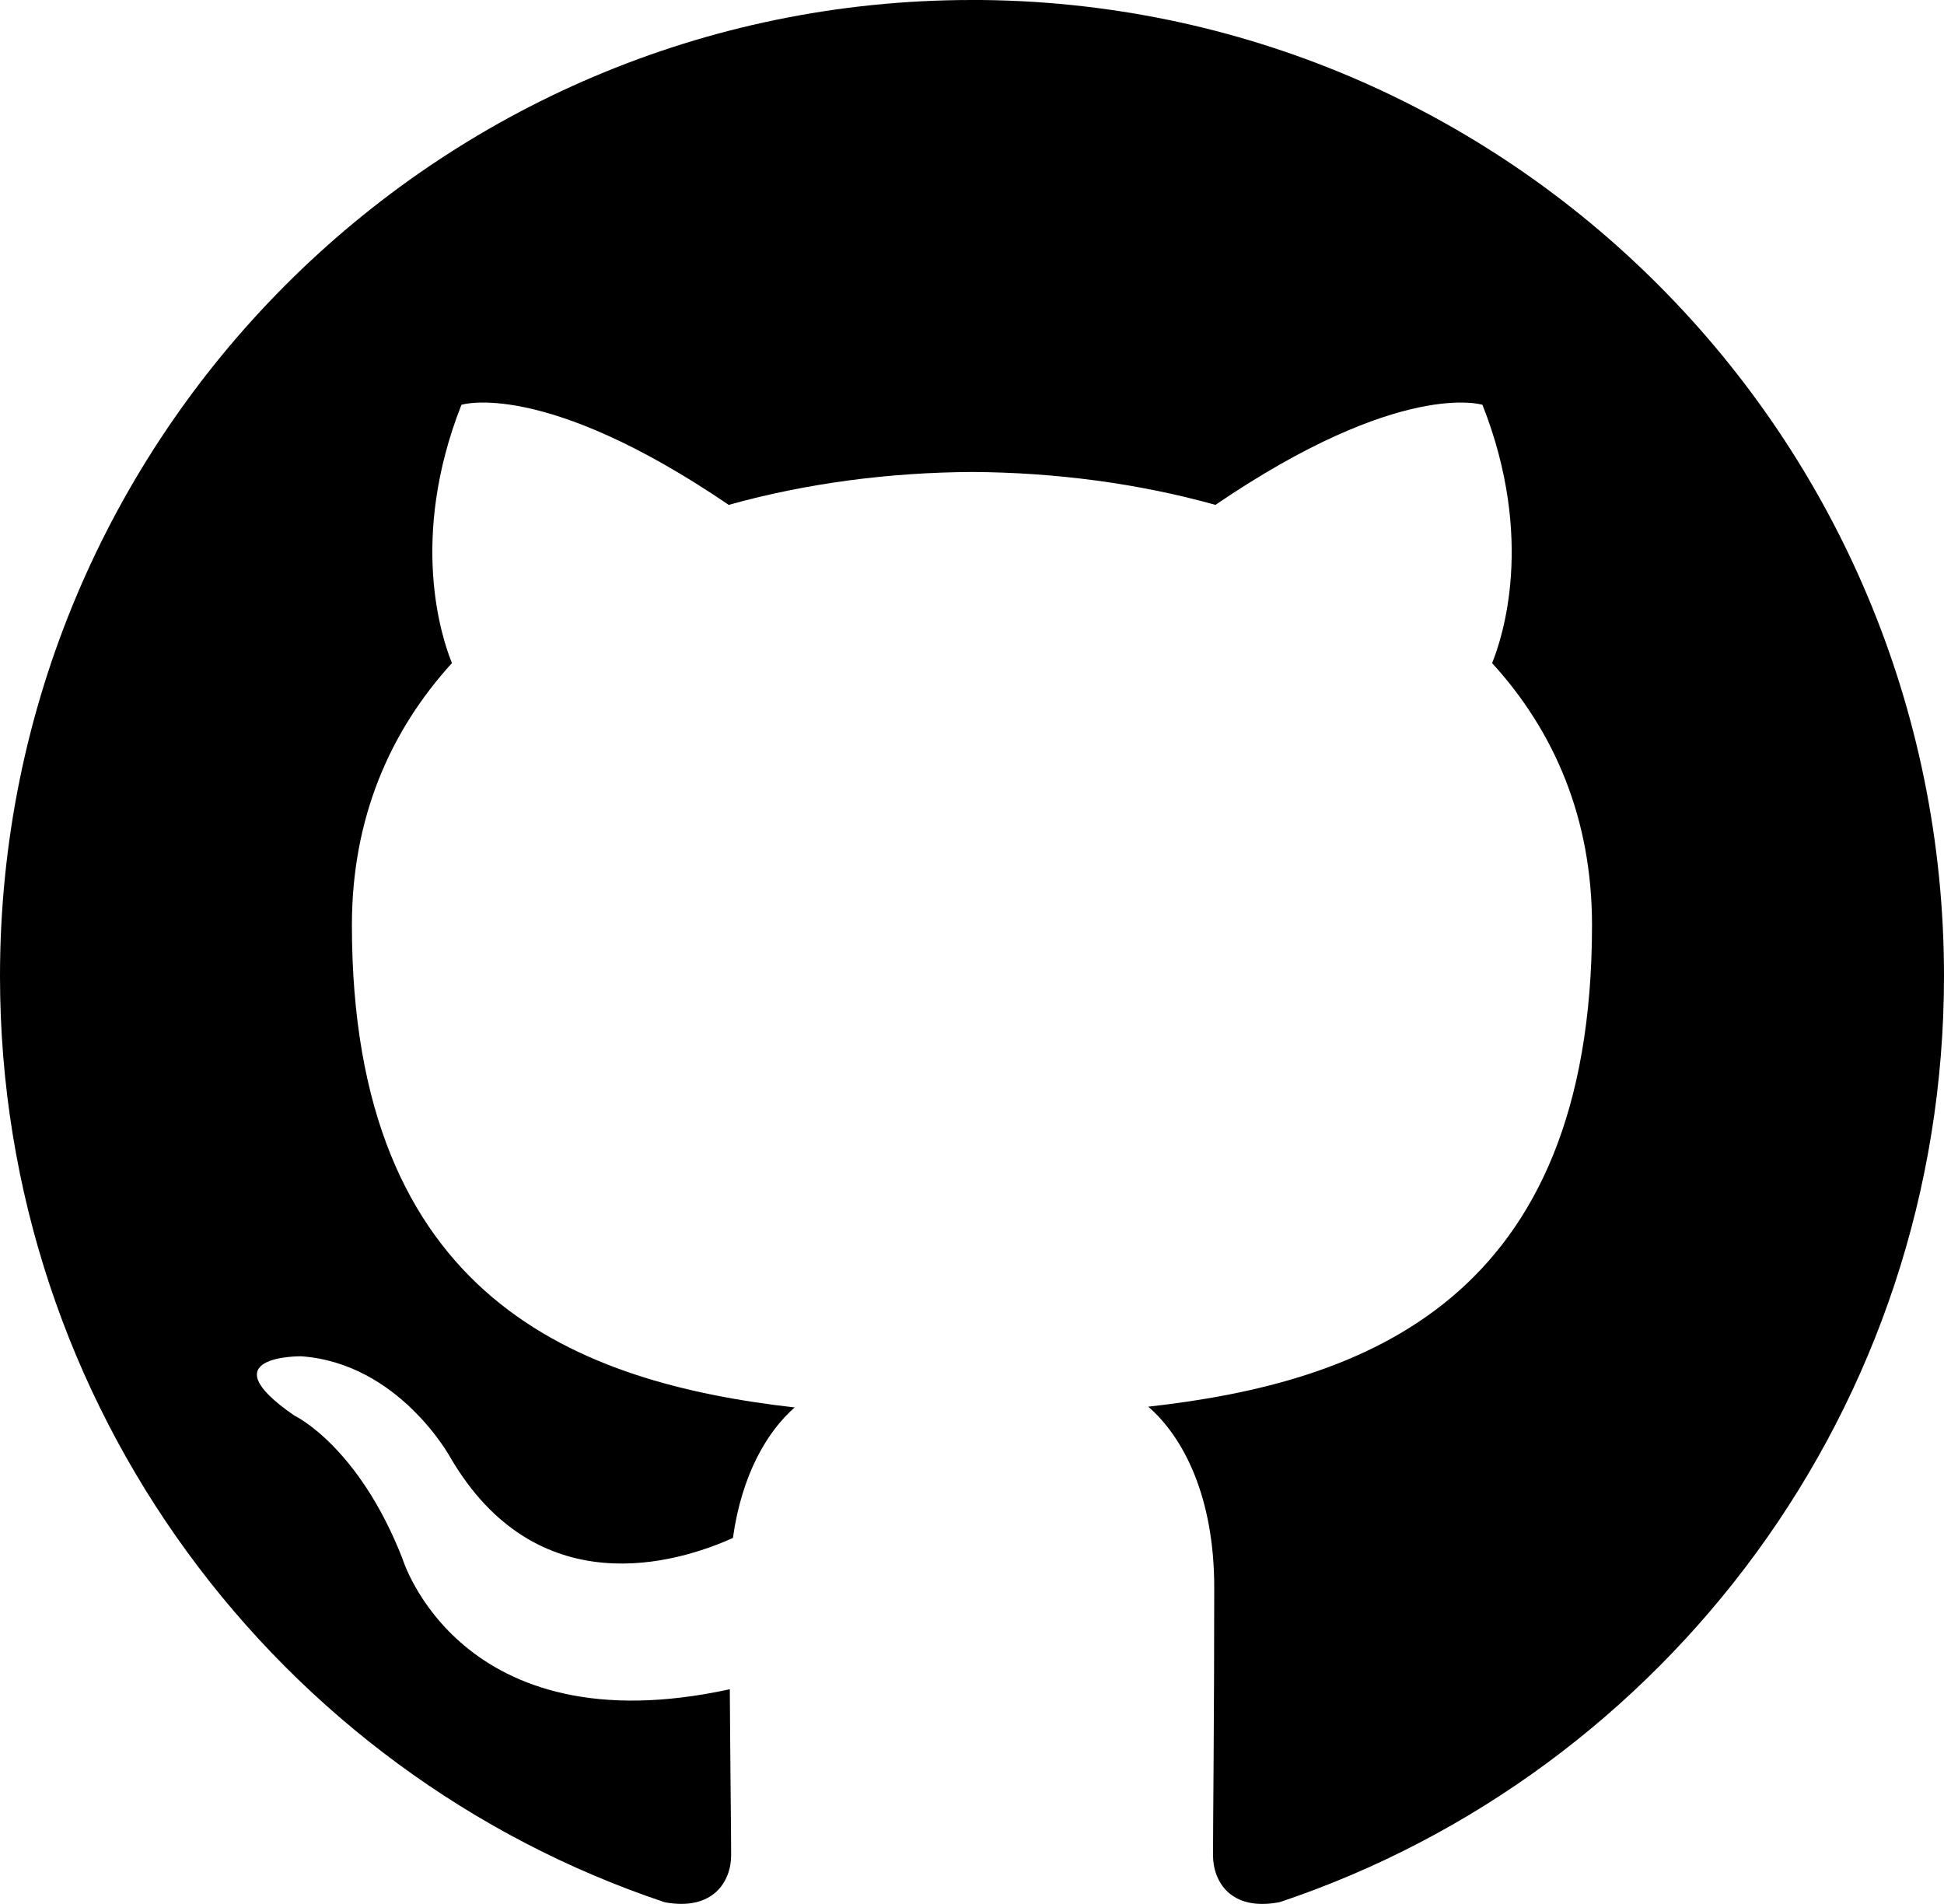
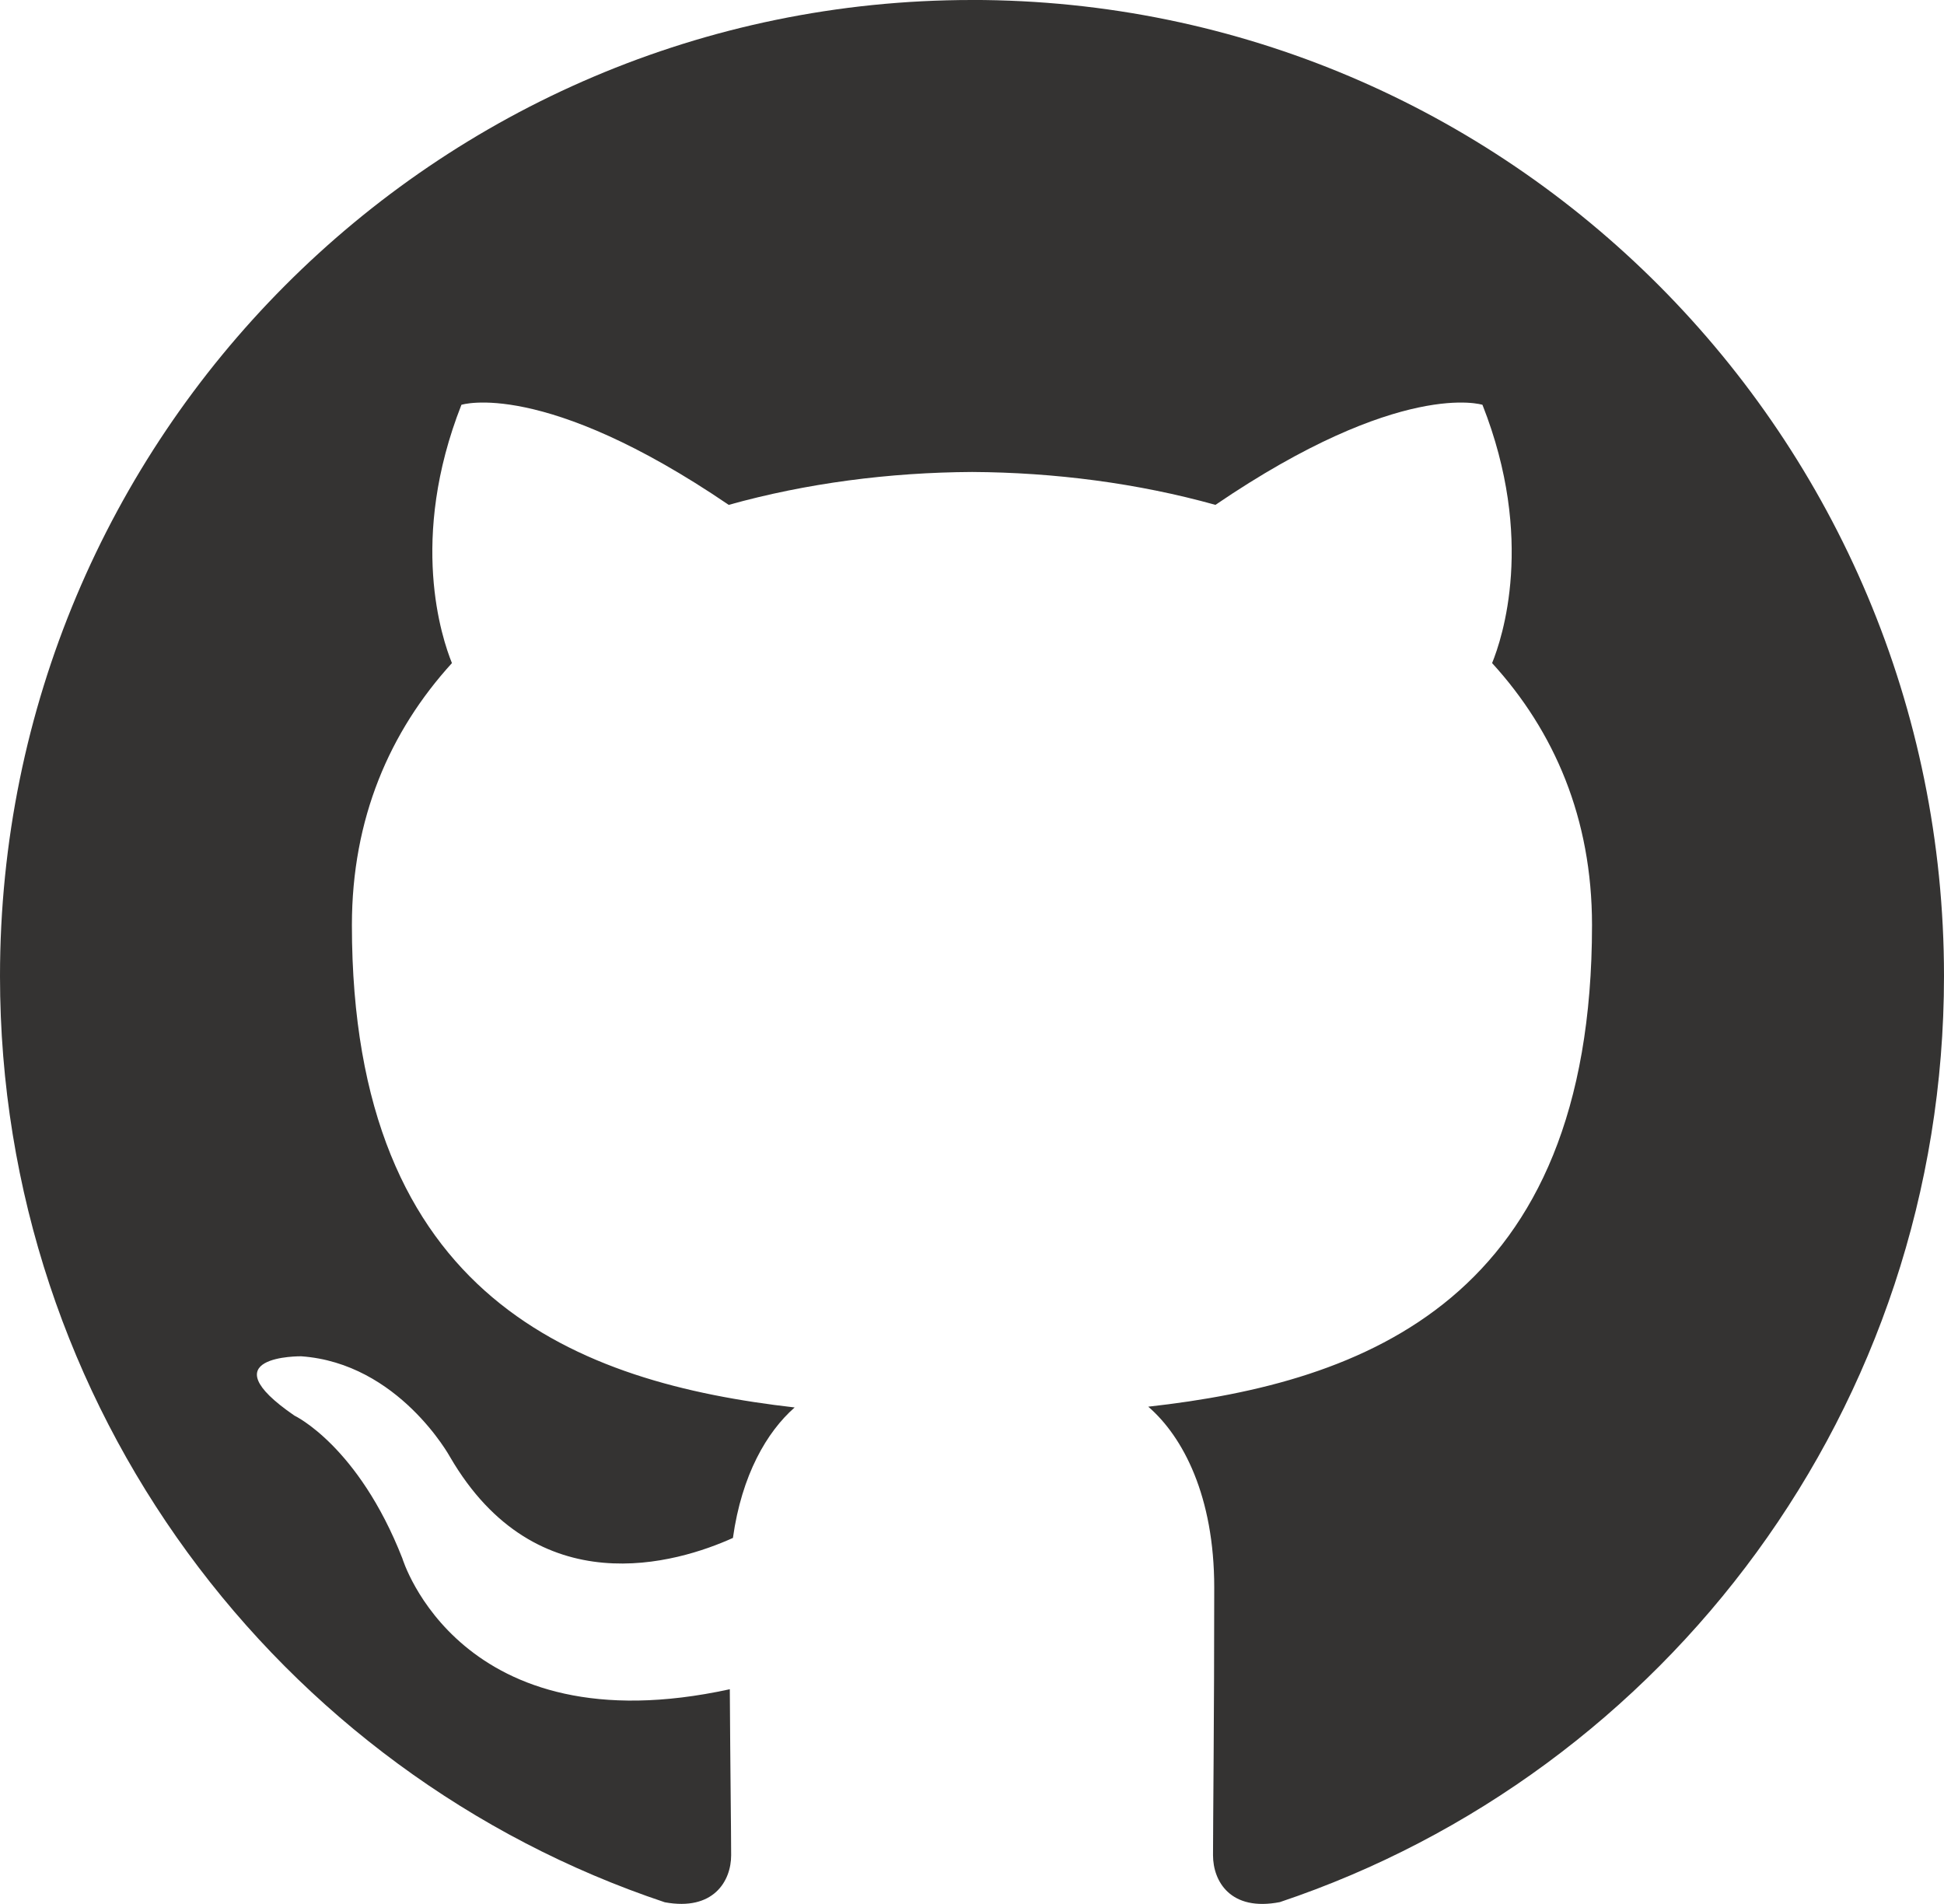
<svg xmlns="http://www.w3.org/2000/svg" fill="none" height="47" viewBox="0 0 48 47" width="48">
-   <path clip-rule="evenodd" d="m23.998 0c-13.252 0-23.998 10.787-23.998 24.097 0 10.644 6.876 19.675 16.415 22.862 1.2.221 1.638-.522 1.638-1.161 0-.572-.021-2.087-.033-4.098-6.676 1.456-8.085-3.23-8.085-3.23-1.091-2.783-2.664-3.524-2.664-3.524-2.179-1.495.165-1.465.165-1.465 2.408.17 3.675 2.483 3.675 2.483 2.142 3.682 5.617 2.619 6.986 2.001.217-1.557.839-2.619 1.524-3.221-5.33-.608-10.932-2.675-10.932-11.908 0-2.631.934-4.781 2.47-6.467-.247-.61-1.071-3.058.234-6.376 0 0 2.016-.648 6.6 2.47 1.915-.535 3.967-.801 6.009-.812 2.038.011 4.092.277 6.009.812 4.581-3.117 6.593-2.47 6.593-2.47 1.31 3.318.486 5.766.238 6.376 1.539 1.685 2.467 3.836 2.467 6.467 0 9.255-5.612 11.293-10.957 11.889.861.744 1.629 2.214 1.629 4.462 0 3.221-.03 5.819-.03 6.61 0 .645.432 1.395 1.65 1.158 9.53-3.193 16.399-12.218 16.399-22.859 0-13.309-10.746-24.097-24.002-24.097" fill="#000" fill-rule="evenodd" />
+   <path clip-rule="evenodd" d="m23.998 0c-13.252 0-23.998 10.787-23.998 24.097 0 10.644 6.876 19.675 16.415 22.862 1.2.221 1.638-.522 1.638-1.161 0-.572-.021-2.087-.033-4.098-6.676 1.456-8.085-3.23-8.085-3.23-1.091-2.783-2.664-3.524-2.664-3.524-2.179-1.495.165-1.465.165-1.465 2.408.17 3.675 2.483 3.675 2.483 2.142 3.682 5.617 2.619 6.986 2.001.217-1.557.839-2.619 1.524-3.221-5.33-.608-10.932-2.675-10.932-11.908 0-2.631.934-4.781 2.47-6.467-.247-.61-1.071-3.058.234-6.376 0 0 2.016-.648 6.6 2.47 1.915-.535 3.967-.801 6.009-.812 2.038.011 4.092.277 6.009.812 4.581-3.117 6.593-2.47 6.593-2.47 1.31 3.318.486 5.766.238 6.376 1.539 1.685 2.467 3.836 2.467 6.467 0 9.255-5.612 11.293-10.957 11.889.861.744 1.629 2.214 1.629 4.462 0 3.221-.03 5.819-.03 6.61 0 .645.432 1.395 1.65 1.158 9.53-3.193 16.399-12.218 16.399-22.859 0-13.309-10.746-24.097-24.002-24.097" fill="#343332" fill-rule="evenodd" />
</svg>
